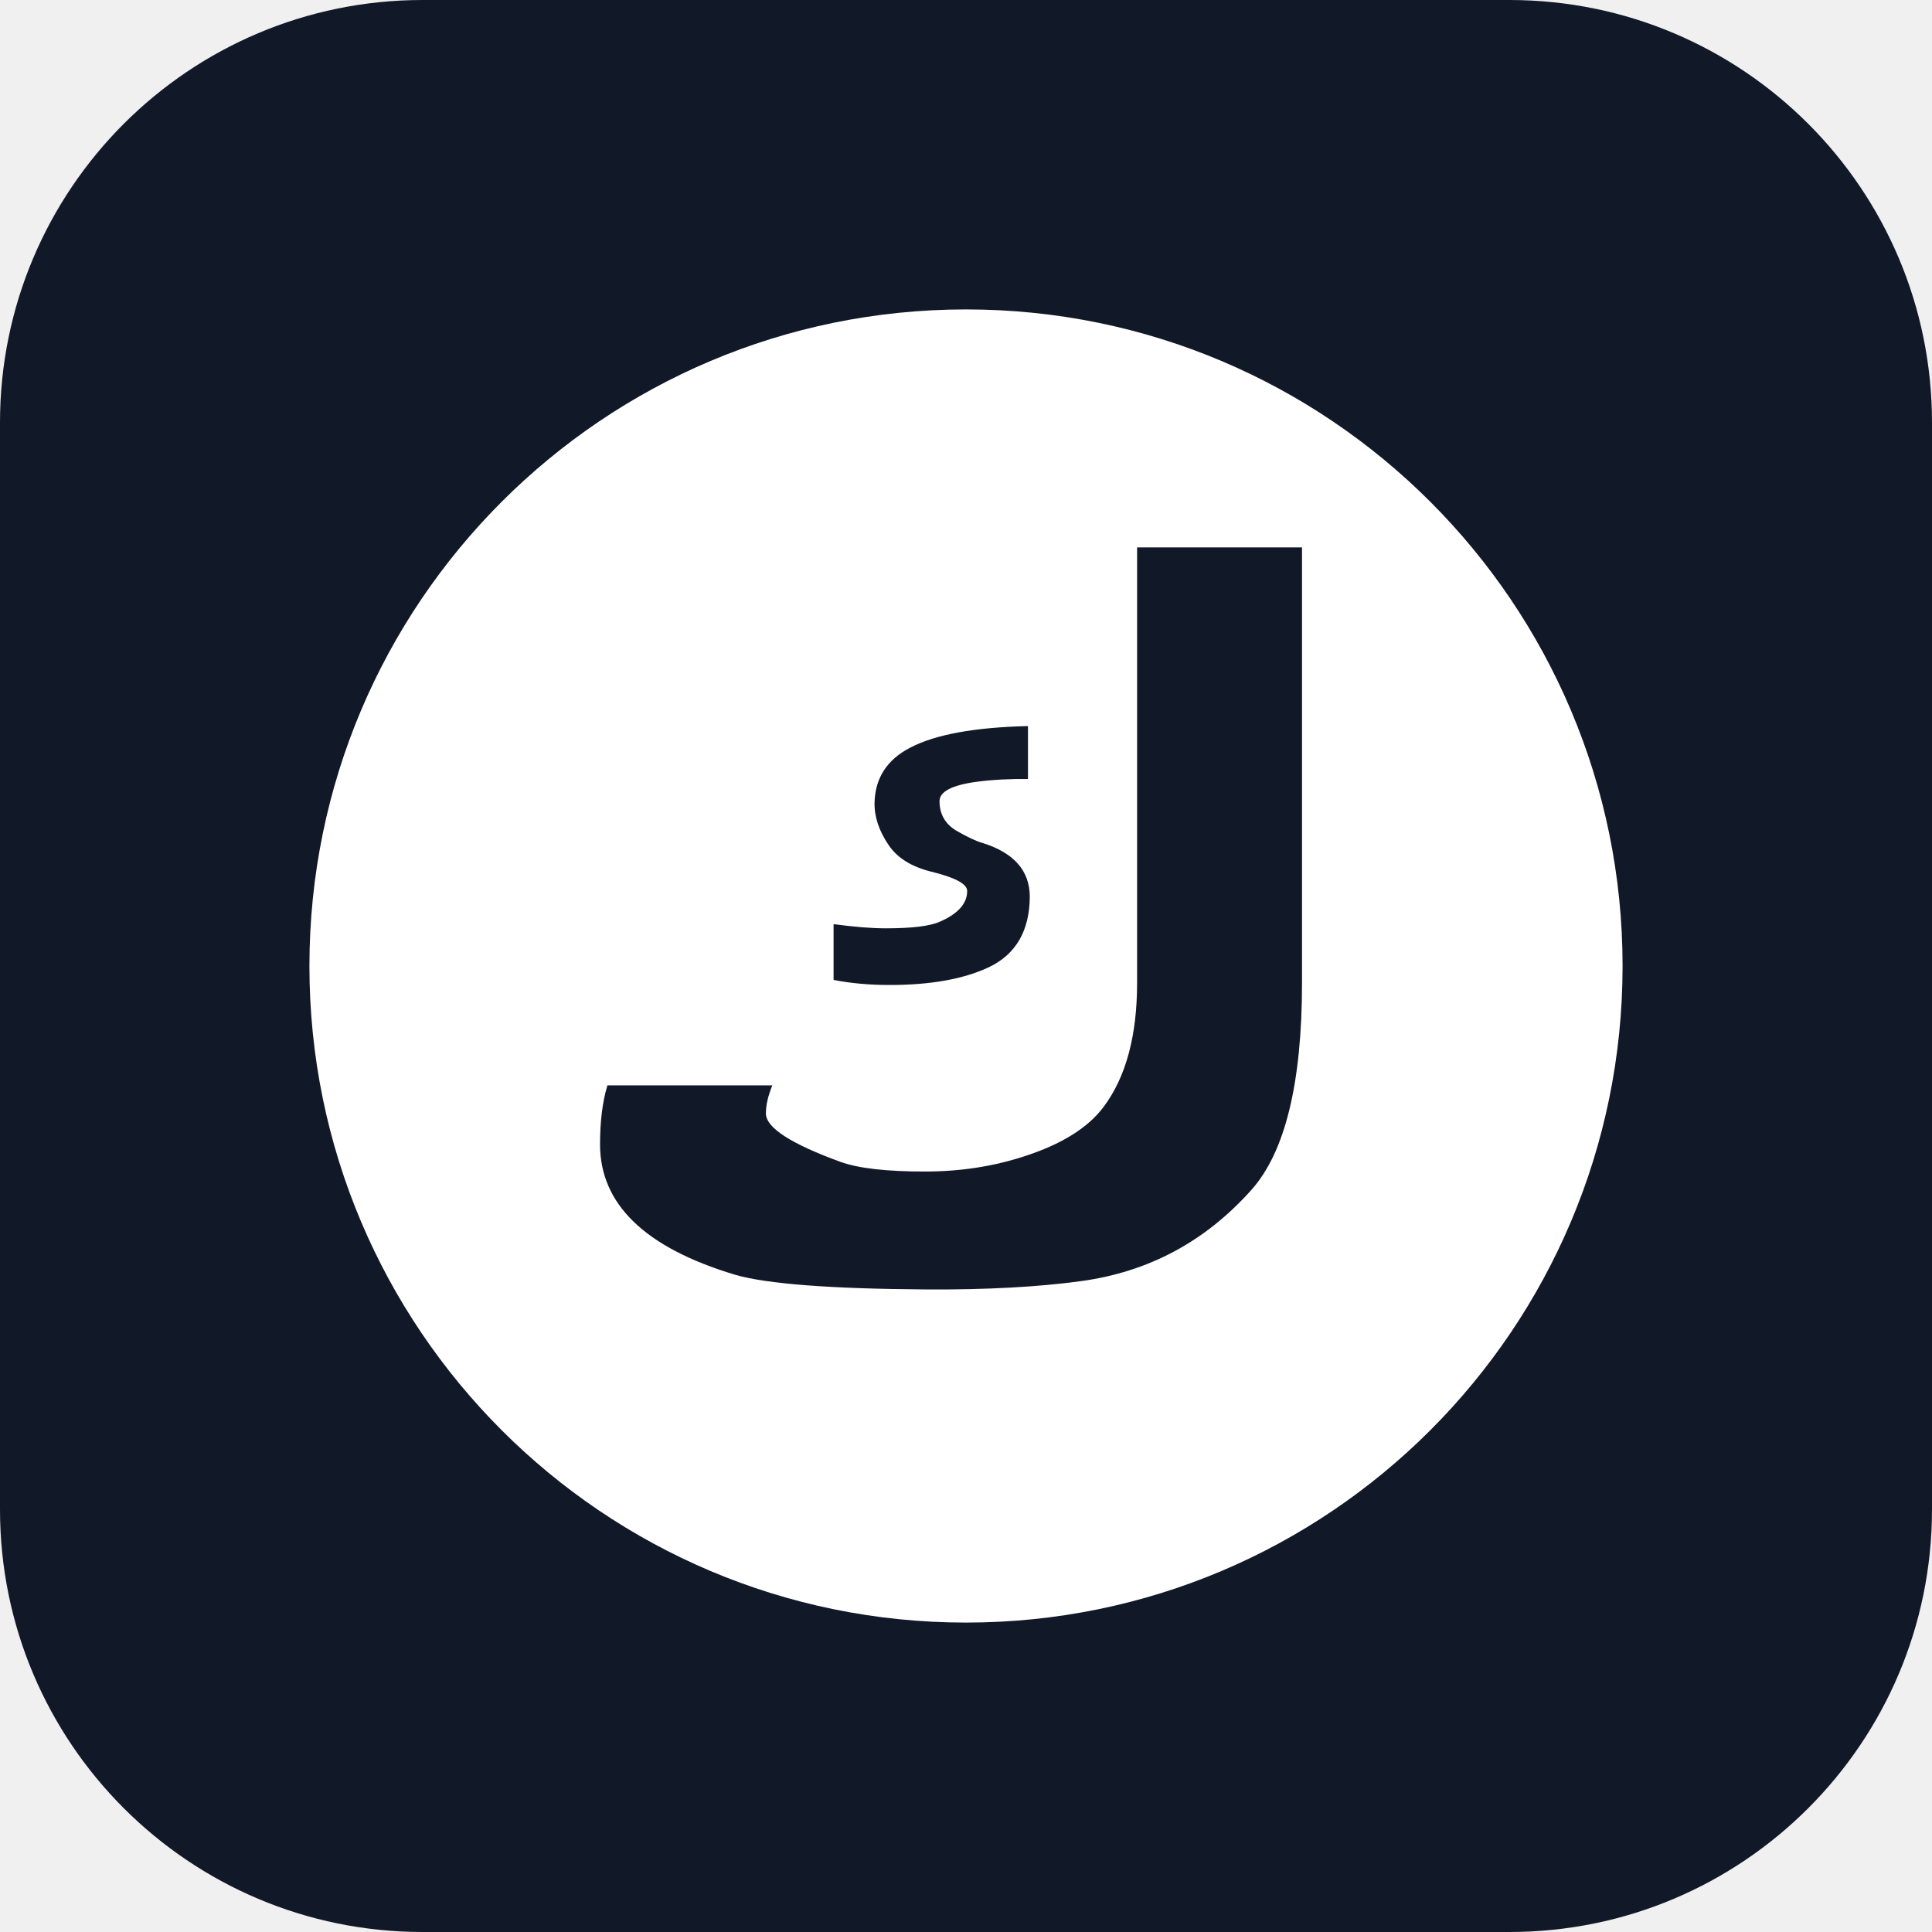
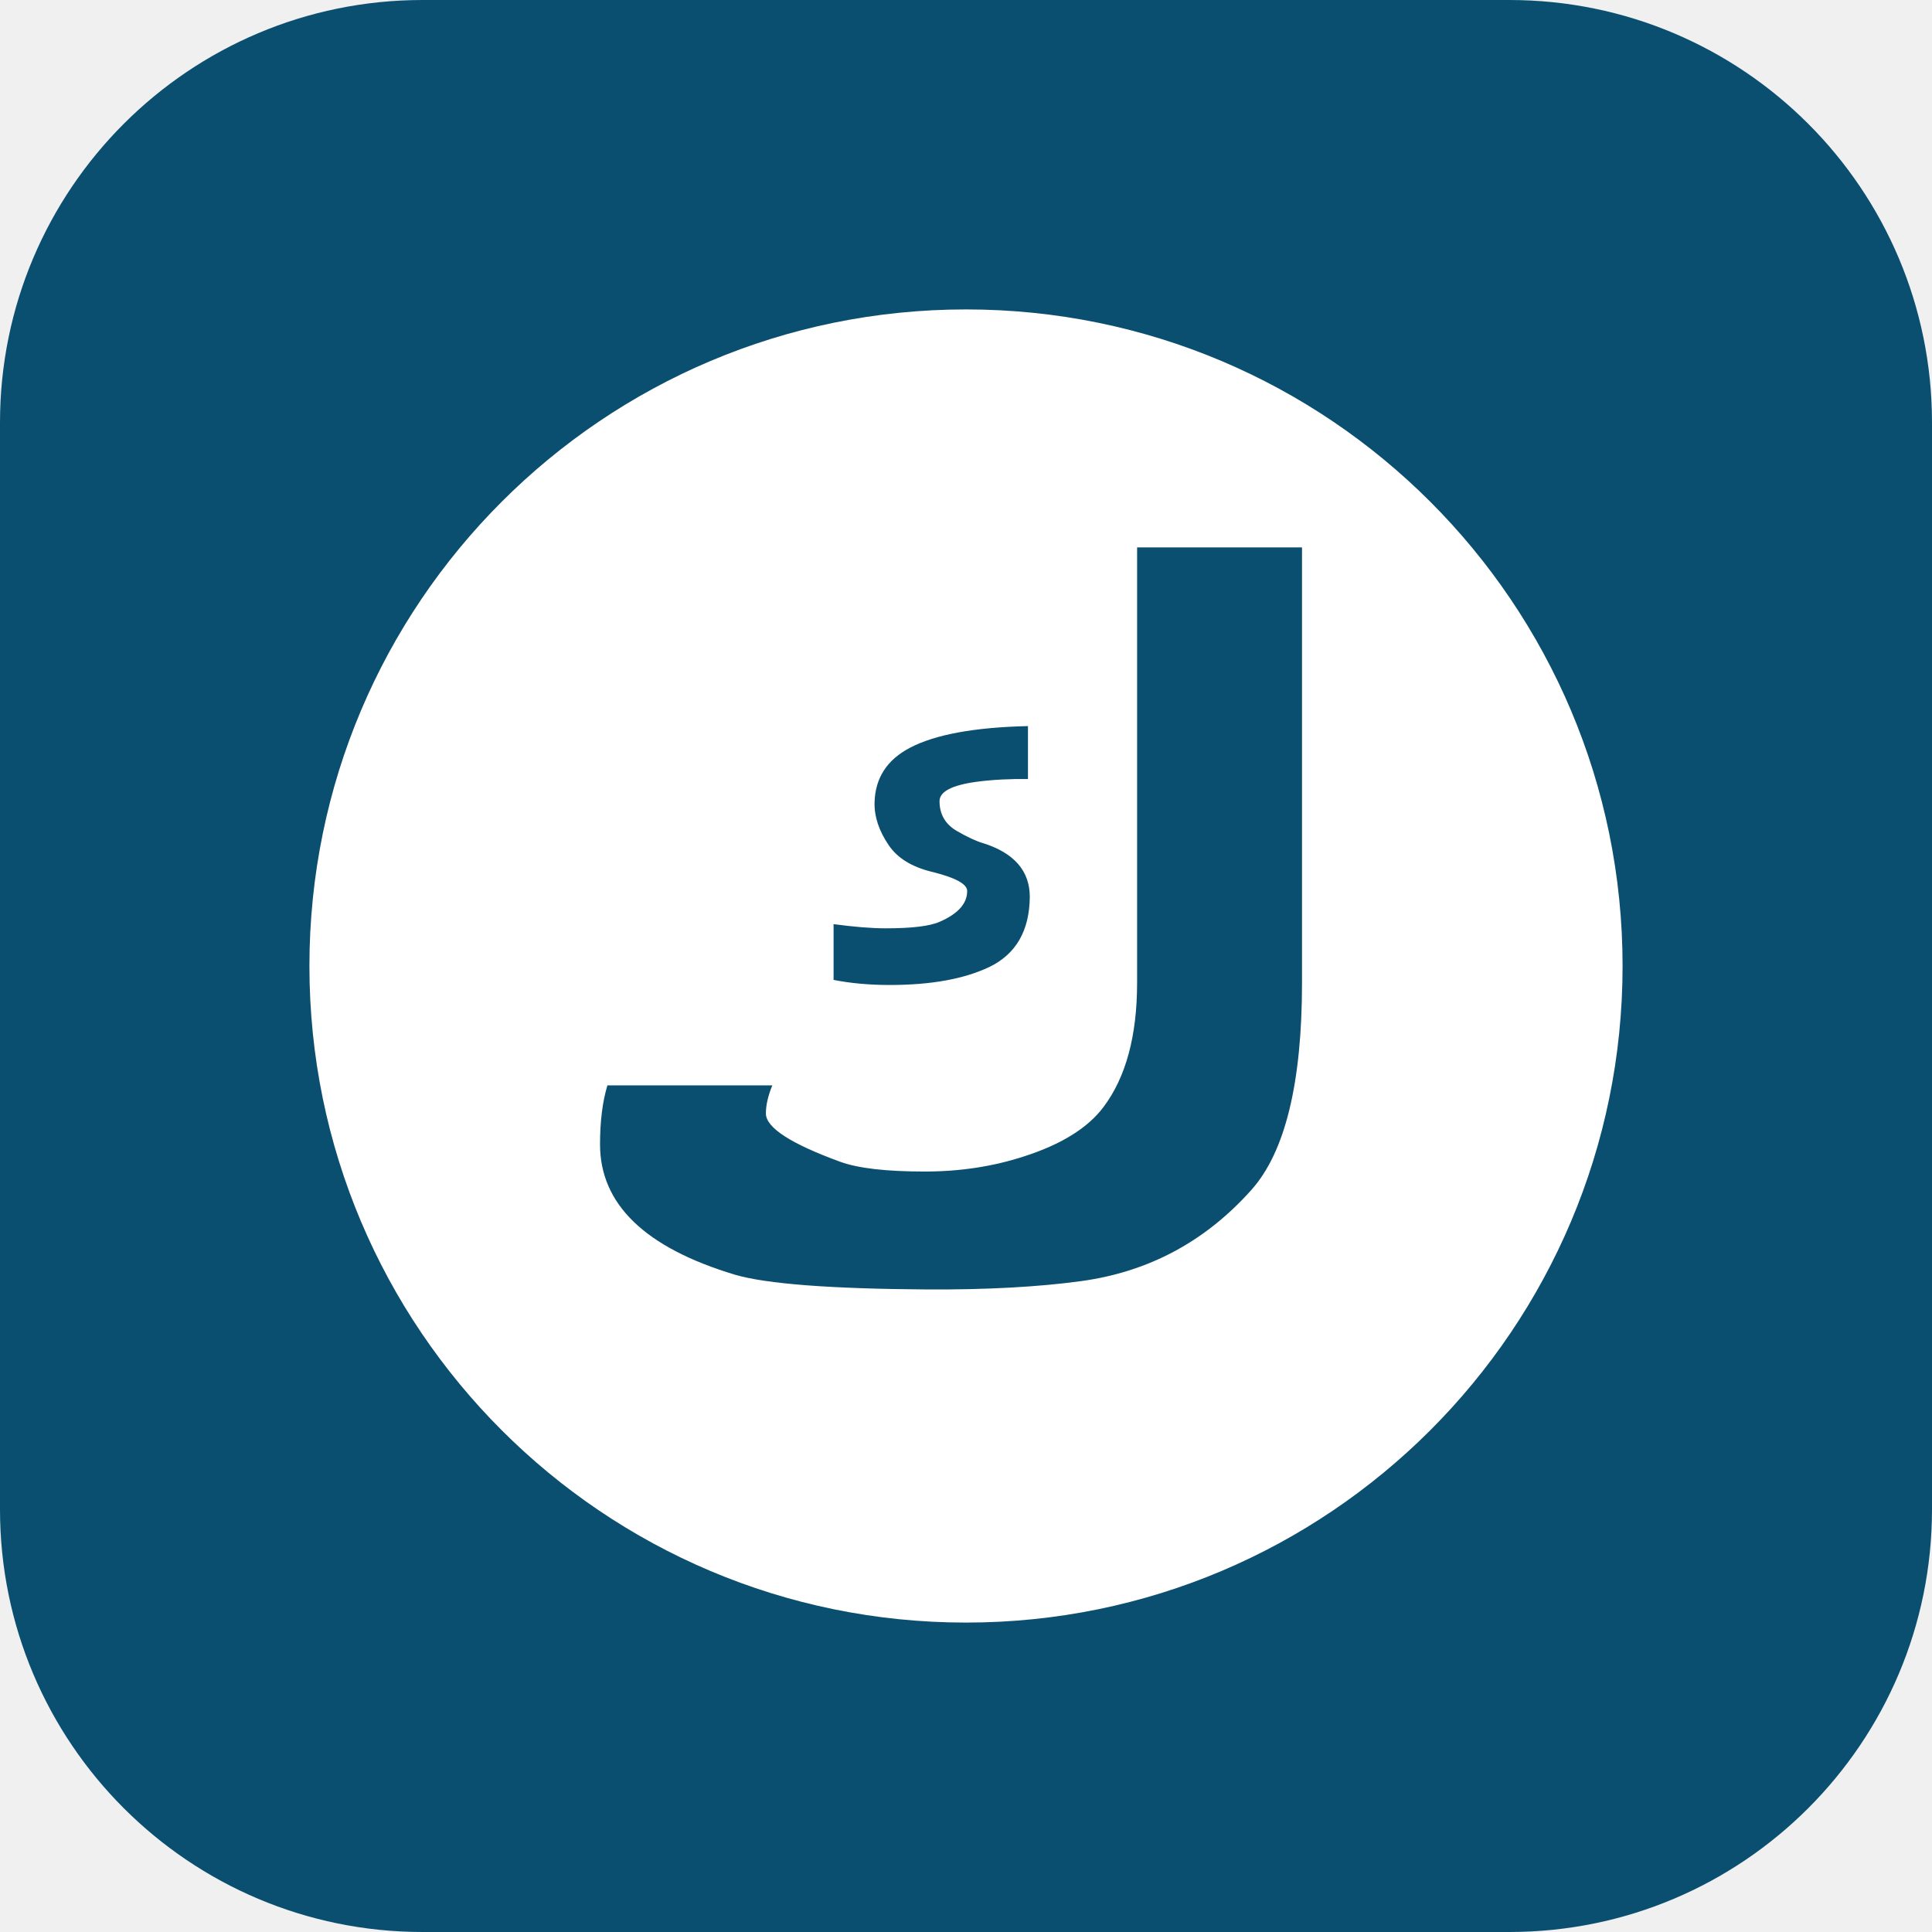
<svg xmlns="http://www.w3.org/2000/svg" viewBox="0 0 512 512">
-   <rect width="512" height="512" rx="112" fill="#111827" />
+   <rect width="512" height="512" rx="112" fill="#0b4f70" />
  <circle cx="256" cy="256" r="174" fill="#fff" />
-   <text x="256" y="335" text-anchor="middle" font-size="250" font-family="Arial,sans-serif" font-weight="700" fill="#111827">ك</text>
+   <text x="256" y="335" text-anchor="middle" font-size="250" font-family="Arial,sans-serif" font-weight="700" fill="#0b4f70">ك</text>
</svg>
